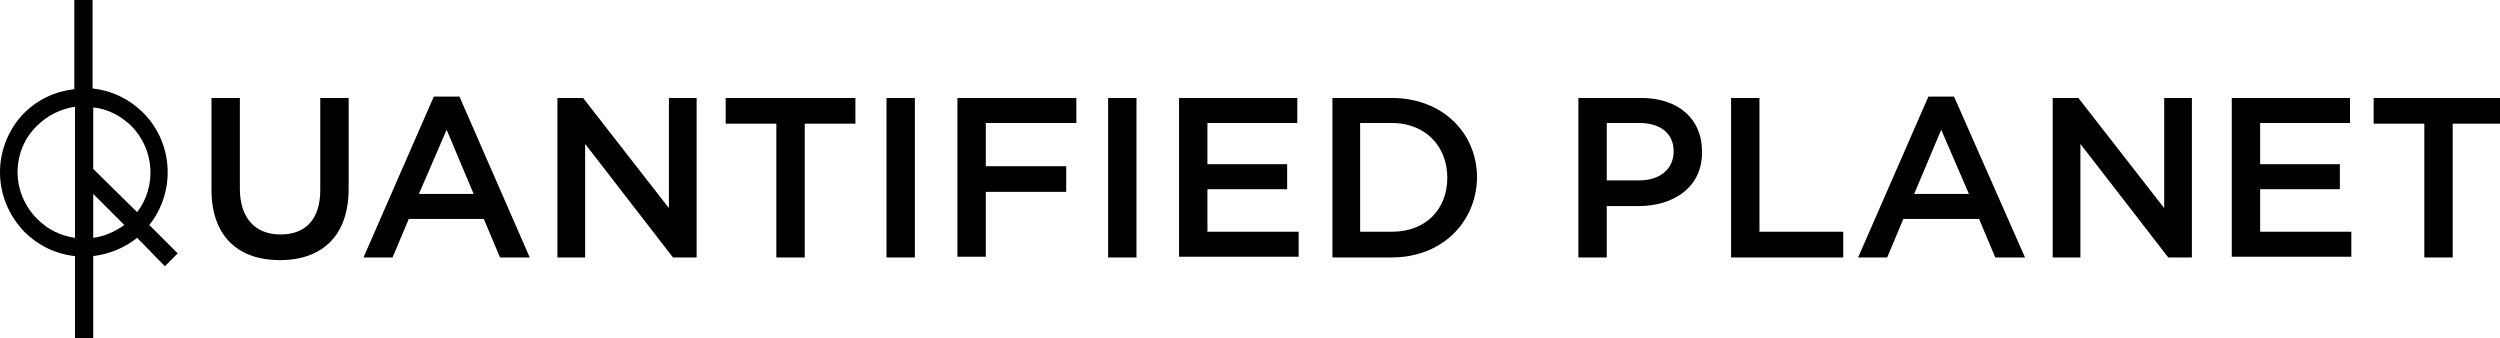
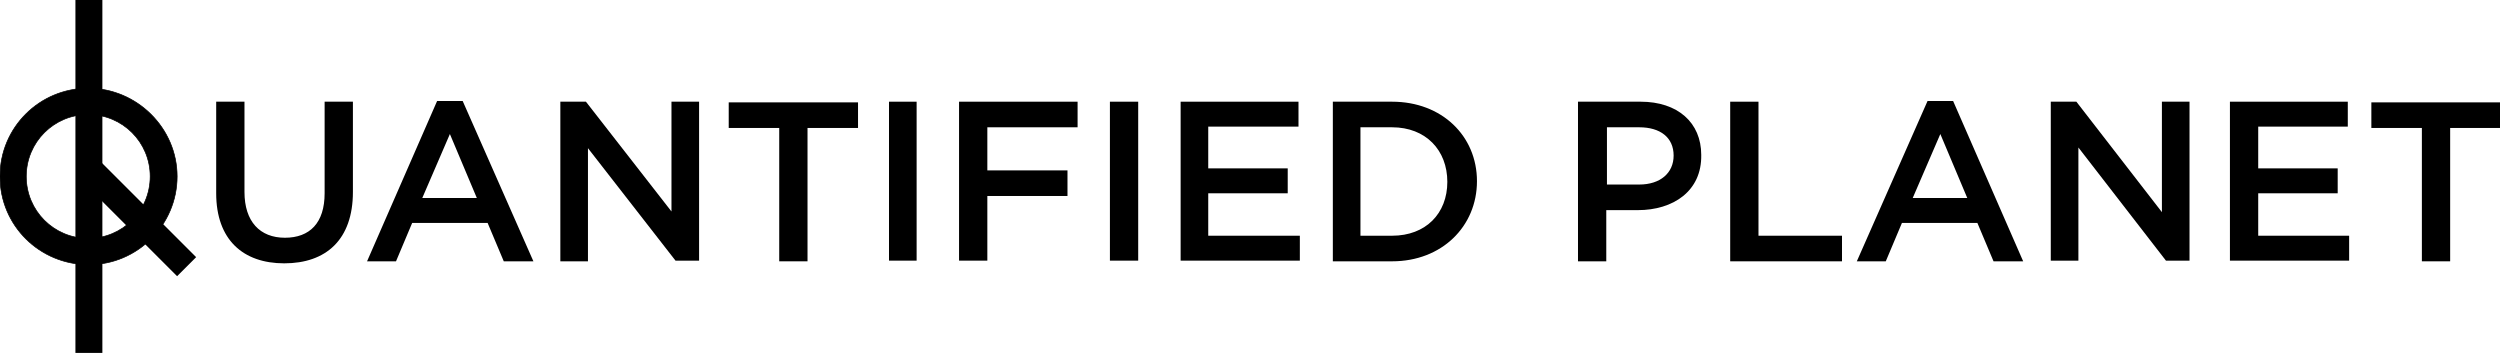
- <svg xmlns="http://www.w3.org/2000/svg" version="1.1" id="qplogo" x="0" y="0" width="370" height="50" viewBox="0 0 370 50" enable-background="new 0 0 370 50" xml:space="preserve">
-   <path id="symbol" d="M24.4 39.4l1.9-1.9 -4.2-4.2c3.9-4.9 3.6-12.1-0.9-16.6 -2-2-4.6-3.3-7.5-3.6V0h-2.7v13.2c-2.8 0.3-5.4 1.5-7.5 3.6C1.3 19.1 0 22.2 0 25.5c0 3.3 1.3 6.4 3.6 8.8 2 2 4.6 3.3 7.5 3.6v13.2h2.7V37.9c2.4-0.3 4.6-1.2 6.5-2.7L24.4 39.4zM19.4 18.6c3.5 3.5 3.8 9 0.9 12.8L13.8 25v-9.1C15.9 16.1 17.8 17.1 19.4 18.6zM5.5 32.4c-1.8-1.8-2.9-4.3-2.9-6.9 0-2.6 1-5.1 2.9-6.9 1.5-1.5 3.5-2.5 5.6-2.8v19.4C9 34.9 7.1 34 5.5 32.4zM13.8 35.2v-6.5l4.6 4.6C17 34.3 15.4 35 13.8 35.2z" />
-   <g id="word1">
-     <path d="M51.6 27.9c0 7.1-4 10.6-10.2 10.6 -6.1 0-10.1-3.5-10.1-10.4V14.5h4.2v13.4c0 4.4 2.3 6.8 6 6.8 3.7 0 5.9-2.2 5.9-6.6V14.5h4.2V27.9zM78.4 38.1h-4.4l-2.4-5.7H60.5l-2.4 5.7h-4.3l10.4-23.8H68L78.4 38.1zM66.1 19.2L62 28.7h8.1L66.1 19.2zM99 14.5h4.1v23.6h-3.5l-13-16.8v16.8h-4.1V14.5h3.8L99 30.8V14.5zM119.1 38.1h-4.2V18.3h-7.5v-3.8h19.2v3.8h-7.5V38.1zM135.4 14.5v23.6h-4.2V14.5H135.4zM159.3 18.2h-13.4v6.4h11.9v3.8h-11.9v9.6h-4.2V14.5h17.6V18.2zM168.2 14.5v23.6h-4.2V14.5H168.2zM192.1 18.2h-13.4v6.1h11.8V28h-11.8v6.3h13.5v3.7h-17.7V14.5h17.5V18.2zM206 38.1h-8.8V14.5h8.8c7.4 0 12.6 5.1 12.6 11.8C218.5 32.9 213.4 38.1 206 38.1zM206 18.2h-4.7v16.1h4.7c5 0 8.2-3.3 8.2-8C214.2 21.6 210.9 18.2 206 18.2z" />
+ <svg xmlns="http://www.w3.org/2000/svg" version="1.1" id="qplogo" x="0px" y="0px" viewBox="0 0 371.2 52.4" enable-background="new 0 0 371.2 52.4" xml:space="preserve">
+   <g id="words">
+     <path fill="#000000" d="M52.4,28.5c0,7.1-4,10.6-10.2,10.6c-6.1,0-10.1-3.5-10.1-10.4V15.1h4.2v13.4c0,4.4,2.3,6.8,6,6.8   c3.7,0,5.9-2.2,5.9-6.6V15.1h4.2V28.5z" />
+     <path fill="#000000" d="M79.2,38.8h-4.4l-2.4-5.7H61.2l-2.4,5.7h-4.3L64.9,15h3.8L79.2,38.8z M66.8,19.9l-4.1,9.5h8.1L66.8,19.9z" />
+     <path fill="#000000" d="M99.7,15.1h4.1v23.6h-3.5L87.3,22v16.8h-4.1V15.1h3.8l12.7,16.3V15.1z" />
+     <path fill="#000000" d="M119.9,38.8h-4.2V19h-7.5v-3.8h19.2V19h-7.5V38.8z" />
+     <path fill="#000000" d="M136.1,15.1v23.6H132V15.1H136.1z" />
+     <path fill="#000000" d="M160,18.9h-13.4v6.4h11.9v3.8h-11.9v9.6h-4.2V15.1H160V18.9z" />
+     <path fill="#000000" d="M169,15.1v23.6h-4.2V15.1H169z" />
+     <path fill="#000000" d="M192.8,18.8h-13.4V25h11.8v3.7h-11.8v6.3H193v3.7h-17.7V15.1h17.5V18.8z" />
+     <path fill="#000000" d="M206.7,38.8h-8.8V15.1h8.8c7.4,0,12.6,5.1,12.6,11.8C219.3,33.6,214.1,38.8,206.7,38.8z M206.7,18.9H202V35   h4.7c5,0,8.2-3.3,8.2-8C214.9,22.3,211.7,18.9,206.7,18.9z" />
+     <path fill="#000000" d="M243.2,31.2h-4.7v7.6h-4.2V15.1h9.3c5.5,0,9,3.1,9,7.9C252.7,28.4,248.4,31.2,243.2,31.2z M243.4,18.9h-4.8   v8.5h4.8c3.1,0,5.1-1.7,5.1-4.3C248.5,20.4,246.5,18.9,243.4,18.9z" />
+     <path fill="#000000" d="M256.9,15.1h4.2V35h12.4v3.8h-16.6V15.1z" />
+     <path fill="#000000" d="M300.4,38.8h-4.4l-2.4-5.7h-11.2l-2.4,5.7h-4.3L286.2,15h3.8L300.4,38.8z M288.1,19.9l-4.1,9.5h8.1   L288.1,19.9z" />
+     <path fill="#000000" d="M321,15.1h4.1v23.6h-3.5l-13-16.8v16.8h-4.1V15.1h3.8L321,31.5V15.1z" />
+     <path fill="#000000" d="M348.7,18.8h-13.4V25h11.8v3.7h-11.8v6.3h13.5v3.7h-17.7V15.1h17.5V18.8z" />
+     <path fill="#000000" d="M363.8,38.8h-4.2V19h-7.5v-3.8h19.2V19h-7.5V38.8z" />
  </g>
-   <g id="word2">
-     <path d="M242.5 30.5h-4.7v7.6h-4.2V14.5h9.3c5.5 0 9 3.1 9 7.9C252 27.7 247.7 30.5 242.5 30.5zM242.6 18.2h-4.8v8.5h4.8c3.1 0 5.1-1.7 5.1-4.3C247.7 19.7 245.7 18.2 242.6 18.2zM256.2 14.5h4.2v19.8h12.4v3.8h-16.6V14.5zM299.7 38.1h-4.4l-2.4-5.7h-11.2l-2.4 5.7h-4.3l10.4-23.8h3.8L299.7 38.1zM287.3 19.2l-4 9.5h8.1L287.3 19.2zM320.3 14.5h4.1v23.6h-3.5l-13-16.8v16.8h-4.1V14.5h3.8l12.7 16.3V14.5zM347.9 18.2h-13.4v6.1h11.8V28h-11.8v6.3h13.5v3.7h-17.7V14.5h17.5V18.2zM363 38.1h-4.2V18.3h-7.5v-3.8h19.2v3.8H363V38.1z" />
+   <g id="symbol">
+     <path stroke="#000000" stroke-width="0.1" stroke-miterlimit="10" d="M13.2,39.3C5.9,39.3,0,33.5,0,26.2s5.9-13.1,13.1-13.1   S26.3,19,26.3,26.2S20.4,39.3,13.2,39.3z M22.3,26.2c0-5.1-4.1-9.2-9.2-9.2c-5.1,0-9.2,4.1-9.2,9.2s4.1,9.2,9.2,9.2   C18.2,35.4,22.3,31.3,22.3,26.2z" />
+     <rect x="11.2" y="0" width="4" height="52.4" />
+     <rect x="18.4" y="22" transform="matrix(0.707 -0.7072 0.7072 0.707 -16.84 23.9045)" width="4" height="20.6" />
  </g>
</svg>
